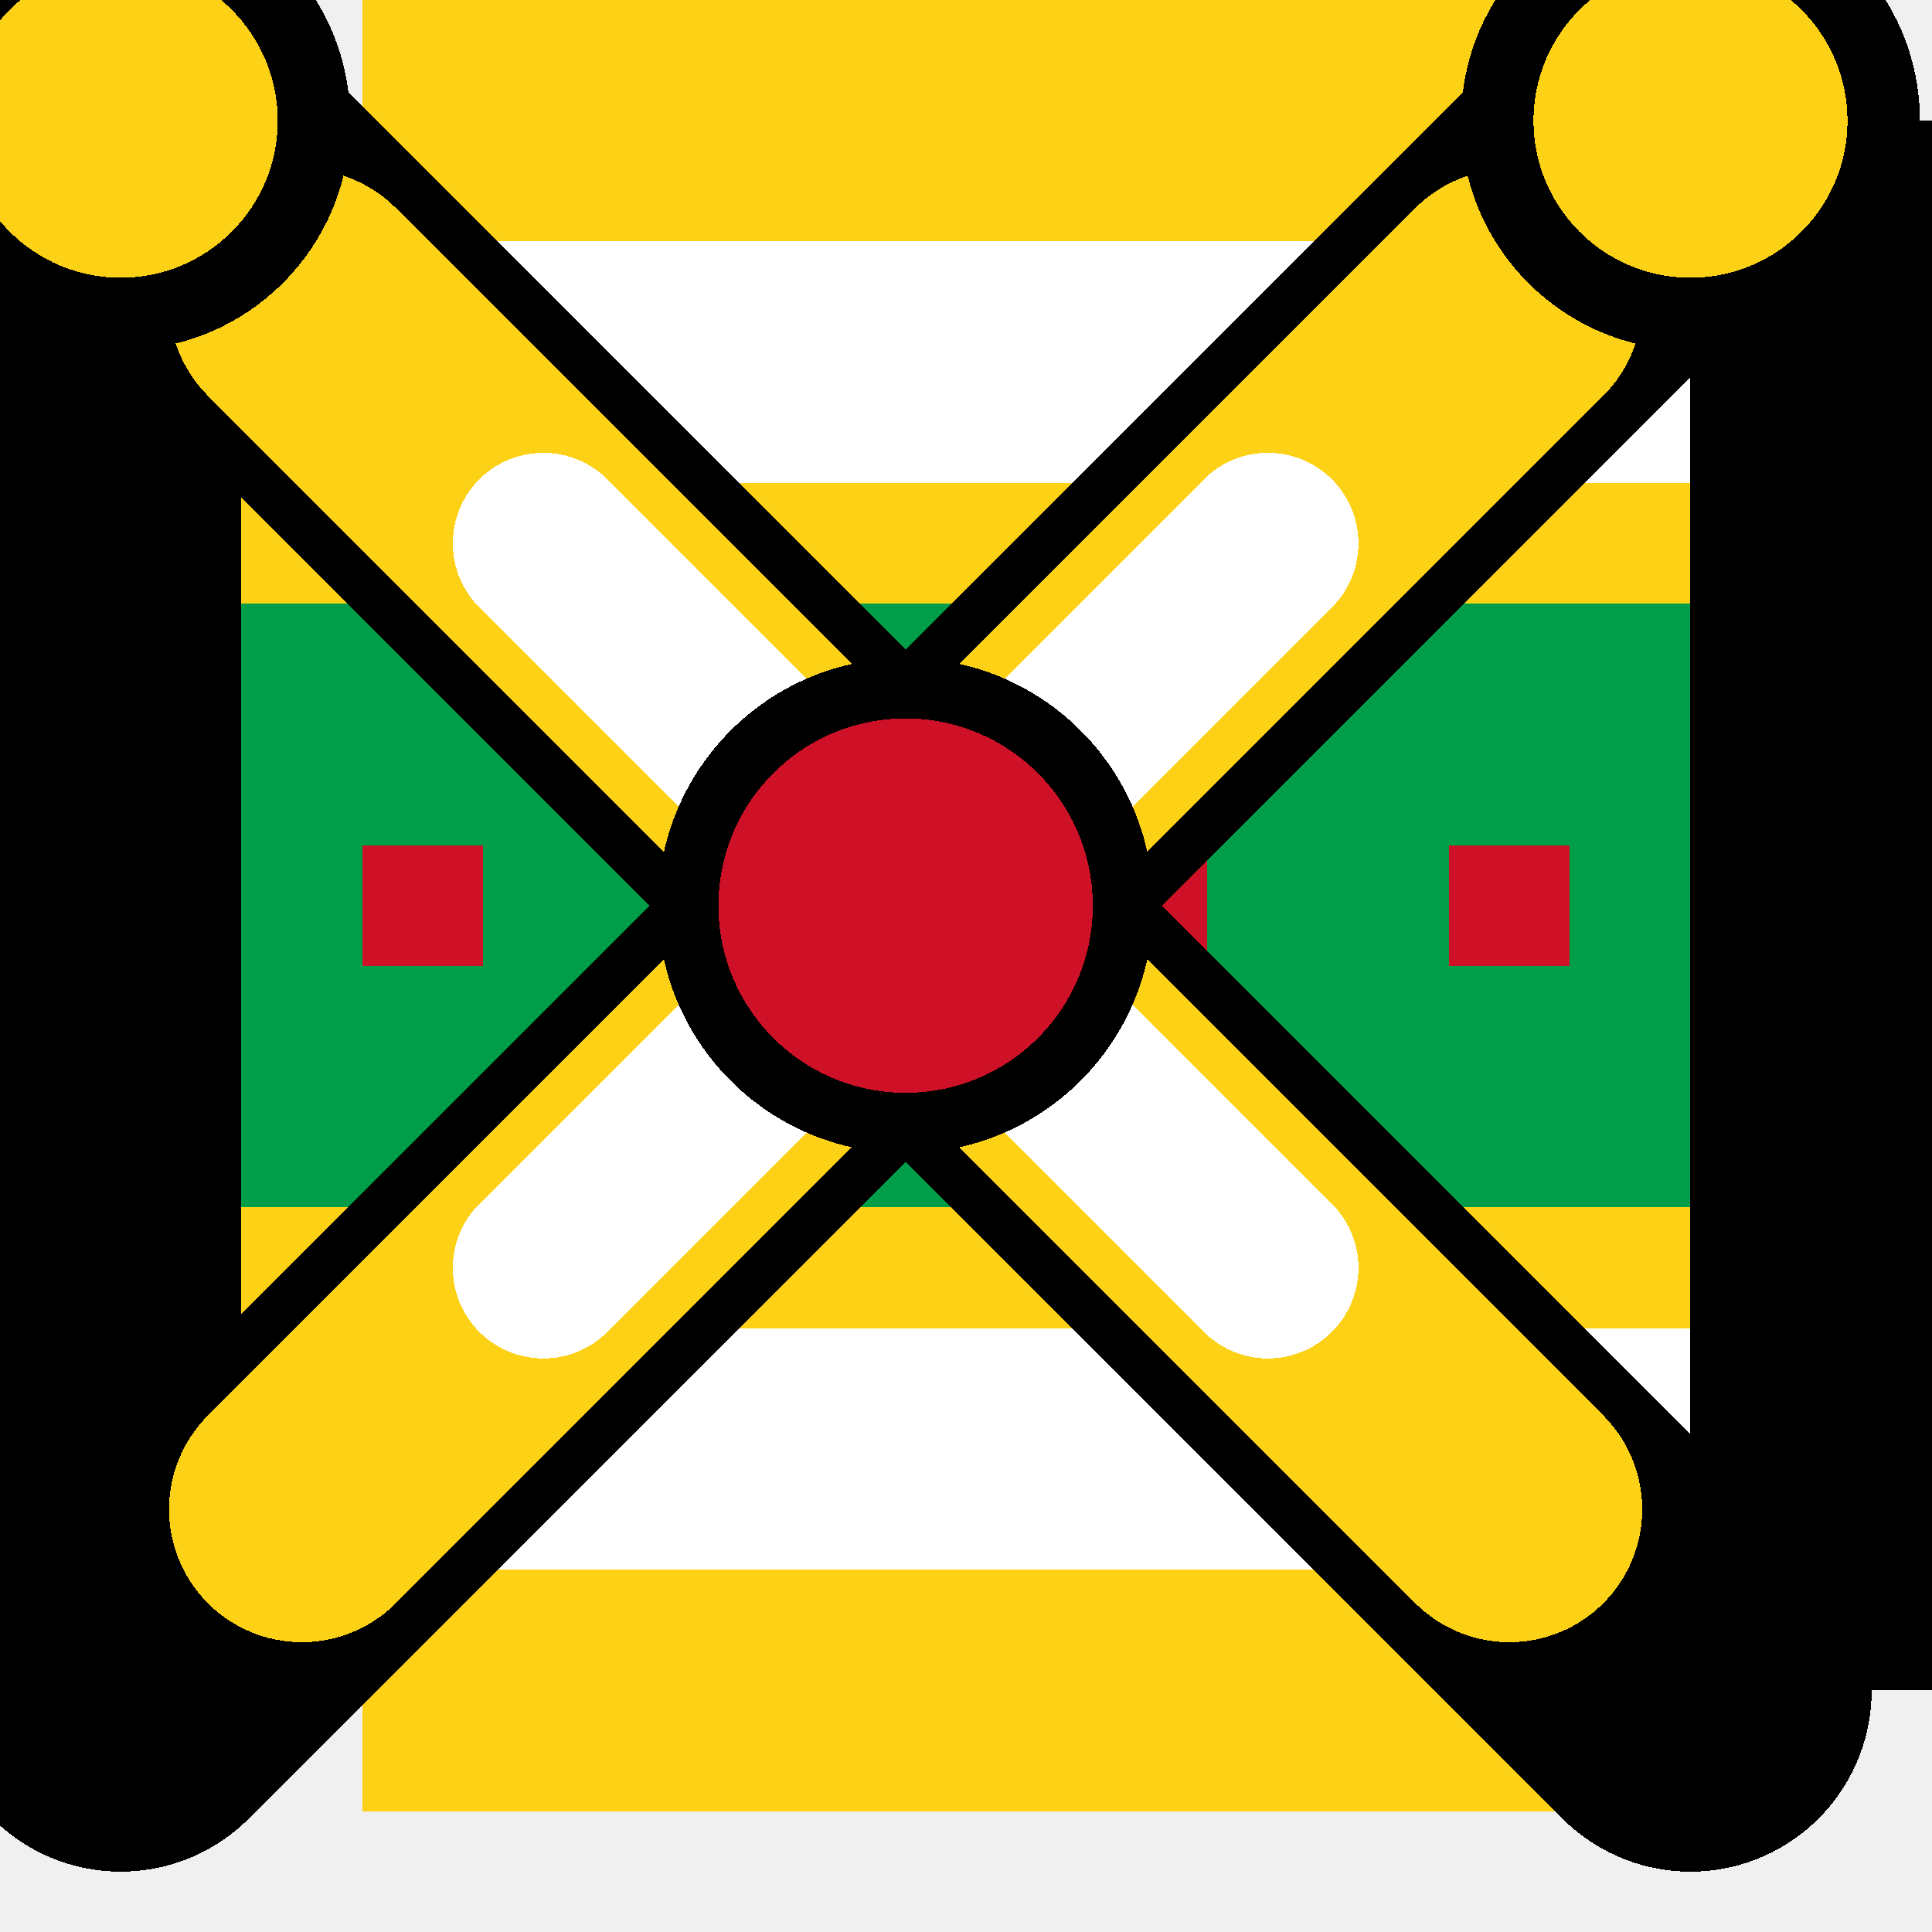
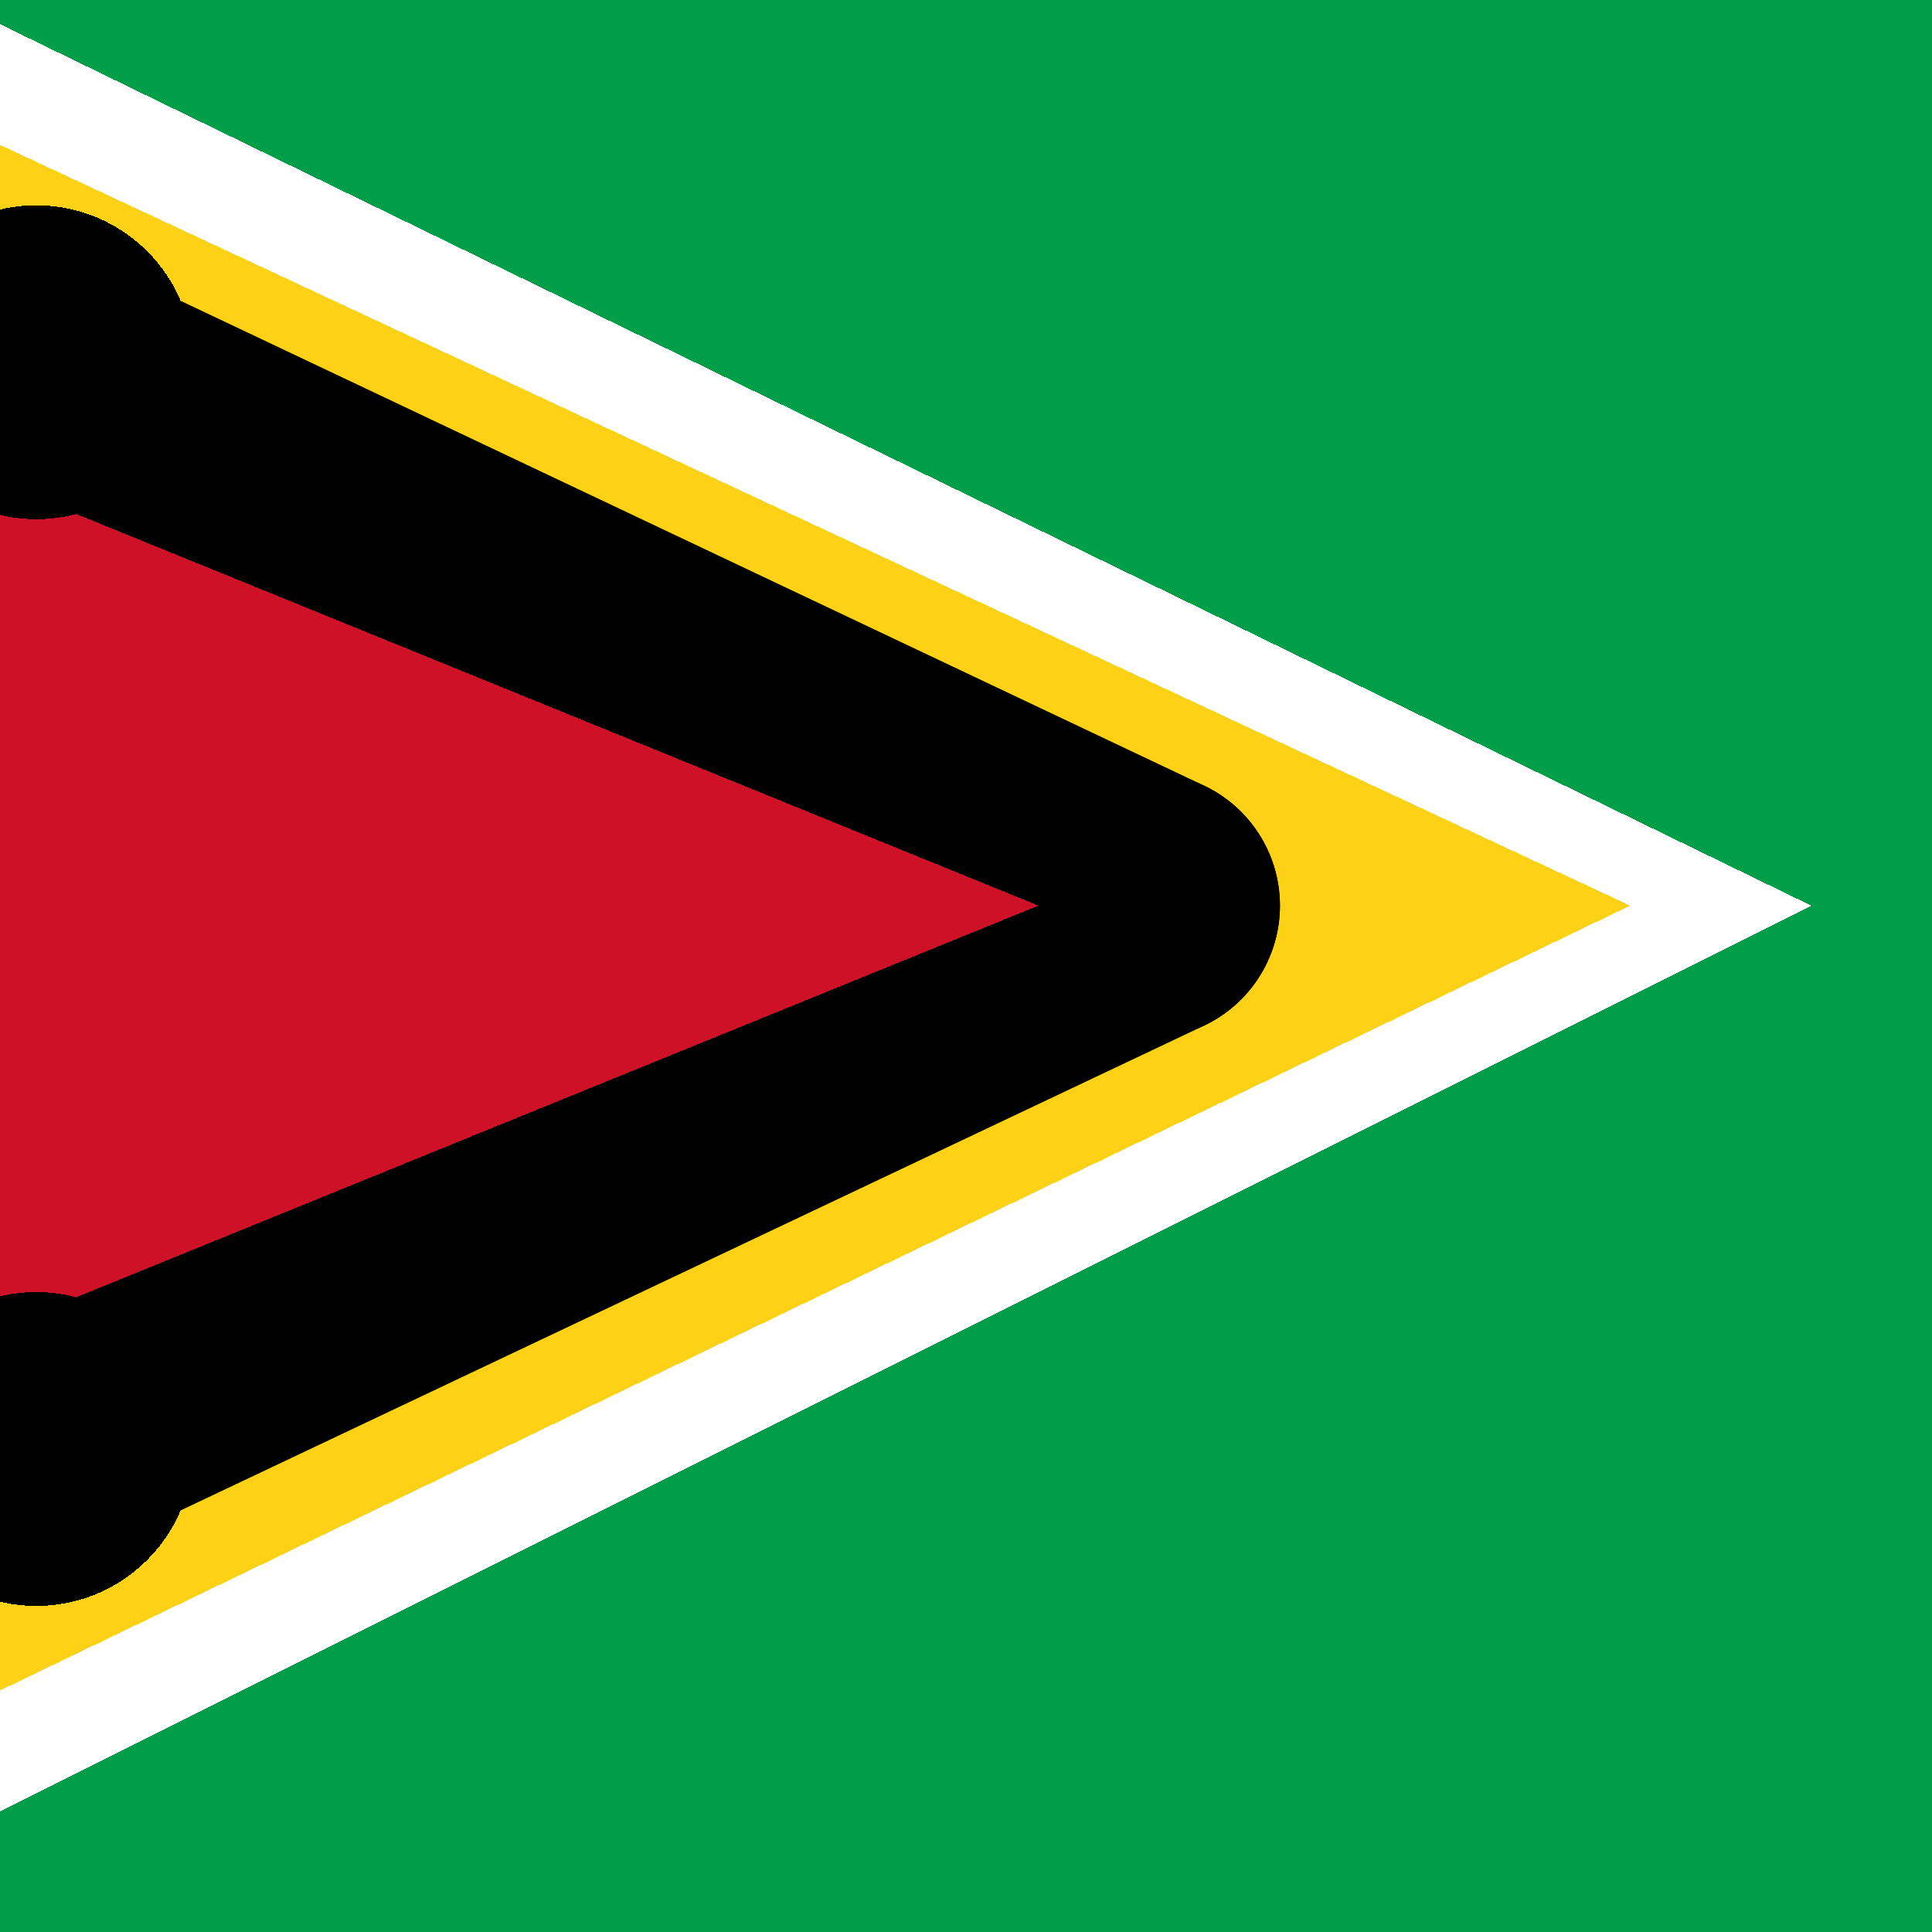
<svg xmlns="http://www.w3.org/2000/svg" viewBox="0 0 16 16" shape-rendering="crispEdges">
-   <rect x="3" y="0" width="10" height="1" fill="#FCD116" />
-   <rect x="0" y="1" width="1" height="1" fill="#000000" />
-   <rect x="1" y="1" width="14" height="1" fill="#FCD116" />
-   <rect x="15" y="1" width="1" height="1" fill="#000000" />
-   <rect x="0" y="2" width="2" height="2" fill="#000000" />
-   <rect x="2" y="2" width="12" height="2" fill="#FFFFFF" />
-   <rect x="14" y="2" width="2" height="2" fill="#000000" />
-   <rect x="0" y="4" width="2" height="1" fill="#000000" />
-   <rect x="2" y="4" width="12" height="1" fill="#FCD116" />
-   <rect x="14" y="4" width="2" height="1" fill="#000000" />
-   <rect x="0" y="5" width="2" height="2" fill="#000000" />
-   <rect x="2" y="5" width="12" height="2" fill="#009E49" />
-   <rect x="14" y="5" width="2" height="2" fill="#000000" />
-   <rect x="0" y="7" width="2" height="1" fill="#000000" />
-   <rect x="2" y="7" width="1" height="1" fill="#009E49" />
-   <rect x="3" y="7" width="1" height="1" fill="#CE1126" />
-   <rect x="4" y="7" width="2" height="1" fill="#009E49" />
-   <rect x="6" y="7" width="1" height="1" fill="#CE1126" />
-   <rect x="7" y="7" width="2" height="1" fill="#009E49" />
-   <rect x="9" y="7" width="1" height="1" fill="#CE1126" />
-   <rect x="10" y="7" width="2" height="1" fill="#009E49" />
-   <rect x="12" y="7" width="1" height="1" fill="#CE1126" />
-   <rect x="13" y="7" width="1" height="1" fill="#009E49" />
-   <rect x="14" y="7" width="2" height="1" fill="#000000" />
-   <rect x="0" y="8" width="2" height="2" fill="#000000" />
-   <rect x="2" y="8" width="12" height="2" fill="#009E49" />
-   <rect x="14" y="8" width="2" height="2" fill="#000000" />
-   <rect x="0" y="10" width="2" height="1" fill="#000000" />
-   <rect x="2" y="10" width="12" height="1" fill="#FCD116" />
-   <rect x="14" y="10" width="2" height="1" fill="#000000" />
-   <rect x="0" y="11" width="2" height="2" fill="#000000" />
-   <rect x="2" y="11" width="12" height="2" fill="#FFFFFF" />
-   <rect x="14" y="11" width="2" height="2" fill="#000000" />
-   <rect x="0" y="13" width="1" height="1" fill="#000000" />
-   <rect x="1" y="13" width="14" height="1" fill="#FCD116" />
-   <rect x="15" y="13" width="1" height="1" fill="#000000" />
-   <rect x="3" y="14" width="10" height="1" fill="#FCD116" />
-   <path d="M1 1 L14 14" stroke="#000000" stroke-width="3" stroke-linecap="round" />
-   <path d="M14 1 L1 14" stroke="#000000" stroke-width="3" stroke-linecap="round" />
-   <path d="M2.5 2.5 L12.5 12.5" stroke="#FCD116" stroke-width="2.2" stroke-linecap="round" />
-   <path d="M12.5 2.5 L2.5 12.5" stroke="#FCD116" stroke-width="2.2" stroke-linecap="round" />
-   <path d="M4.5 4.5 L10.5 10.5" stroke="#FFFFFF" stroke-width="1.5" stroke-linecap="round" />
-   <path d="M10.5 4.5 L4.5 10.5" stroke="#FFFFFF" stroke-width="1.5" stroke-linecap="round" />
-   <circle cx="7.5" cy="7.5" r="1.8" fill="#CE1126" stroke="#000000" stroke-width="0.5" />
-   <circle cx="1" cy="1" r="1.6" fill="#FCD116" stroke="#000000" stroke-width="0.6" />
-   <circle cx="14" cy="1" r="1.6" fill="#FCD116" stroke="#000000" stroke-width="0.6" />
+   <rect x="0" y="0" width="16" height="16" fill="#009E49" />
+   <polygon points="0,0.2 0,15 15,7.5" fill="#FFFFFF" />
+   <polygon points="0,1.2 0,14 13.5,7.5" fill="#FCD116" />
+   <path d="M0 3 L9.5 7.5" stroke="#000000" stroke-width="2.2" stroke-linecap="round" shape-rendering="geometricPrecision" />
+   <path d="M0 12 L9.5 7.5" stroke="#000000" stroke-width="2.2" stroke-linecap="round" shape-rendering="geometricPrecision" />
+   <polygon points="0,4 0,11 8.6,7.5" fill="#CE1126" />
+   <circle cx="0.3" cy="3" r="1.3" fill="#000000" />
+   <circle cx="0.3" cy="12" r="1.3" fill="#000000" />
</svg>
